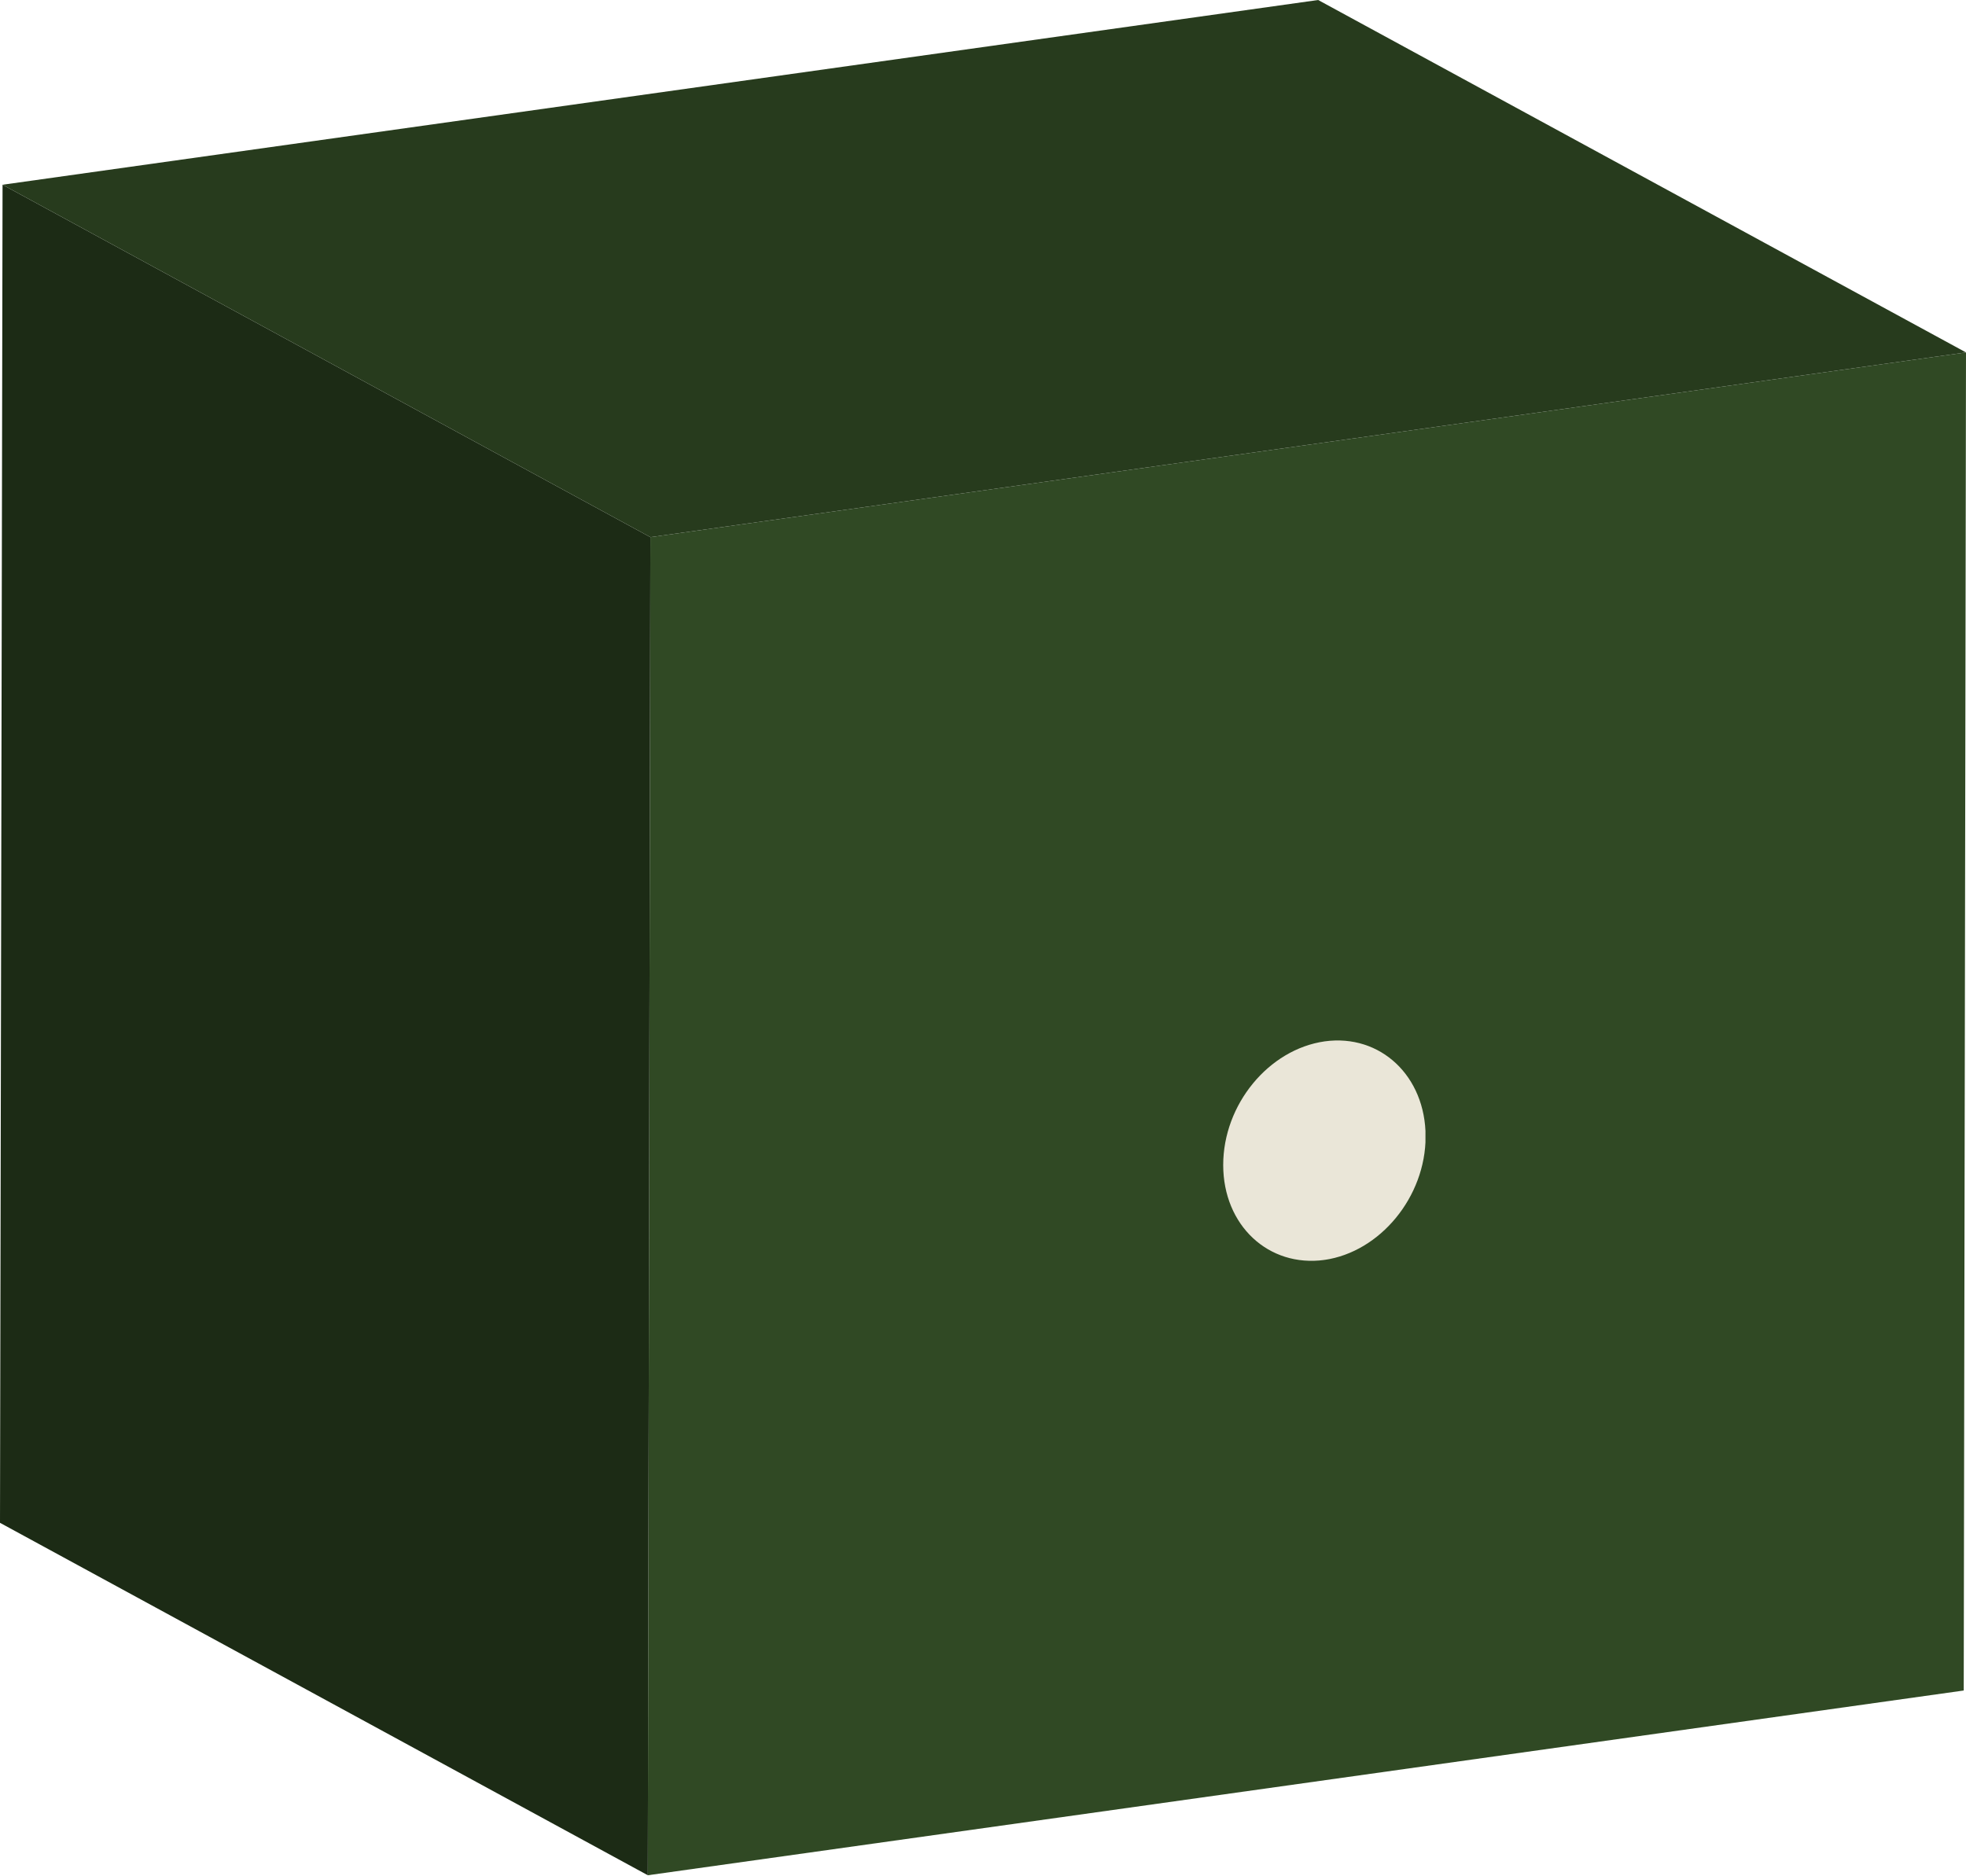
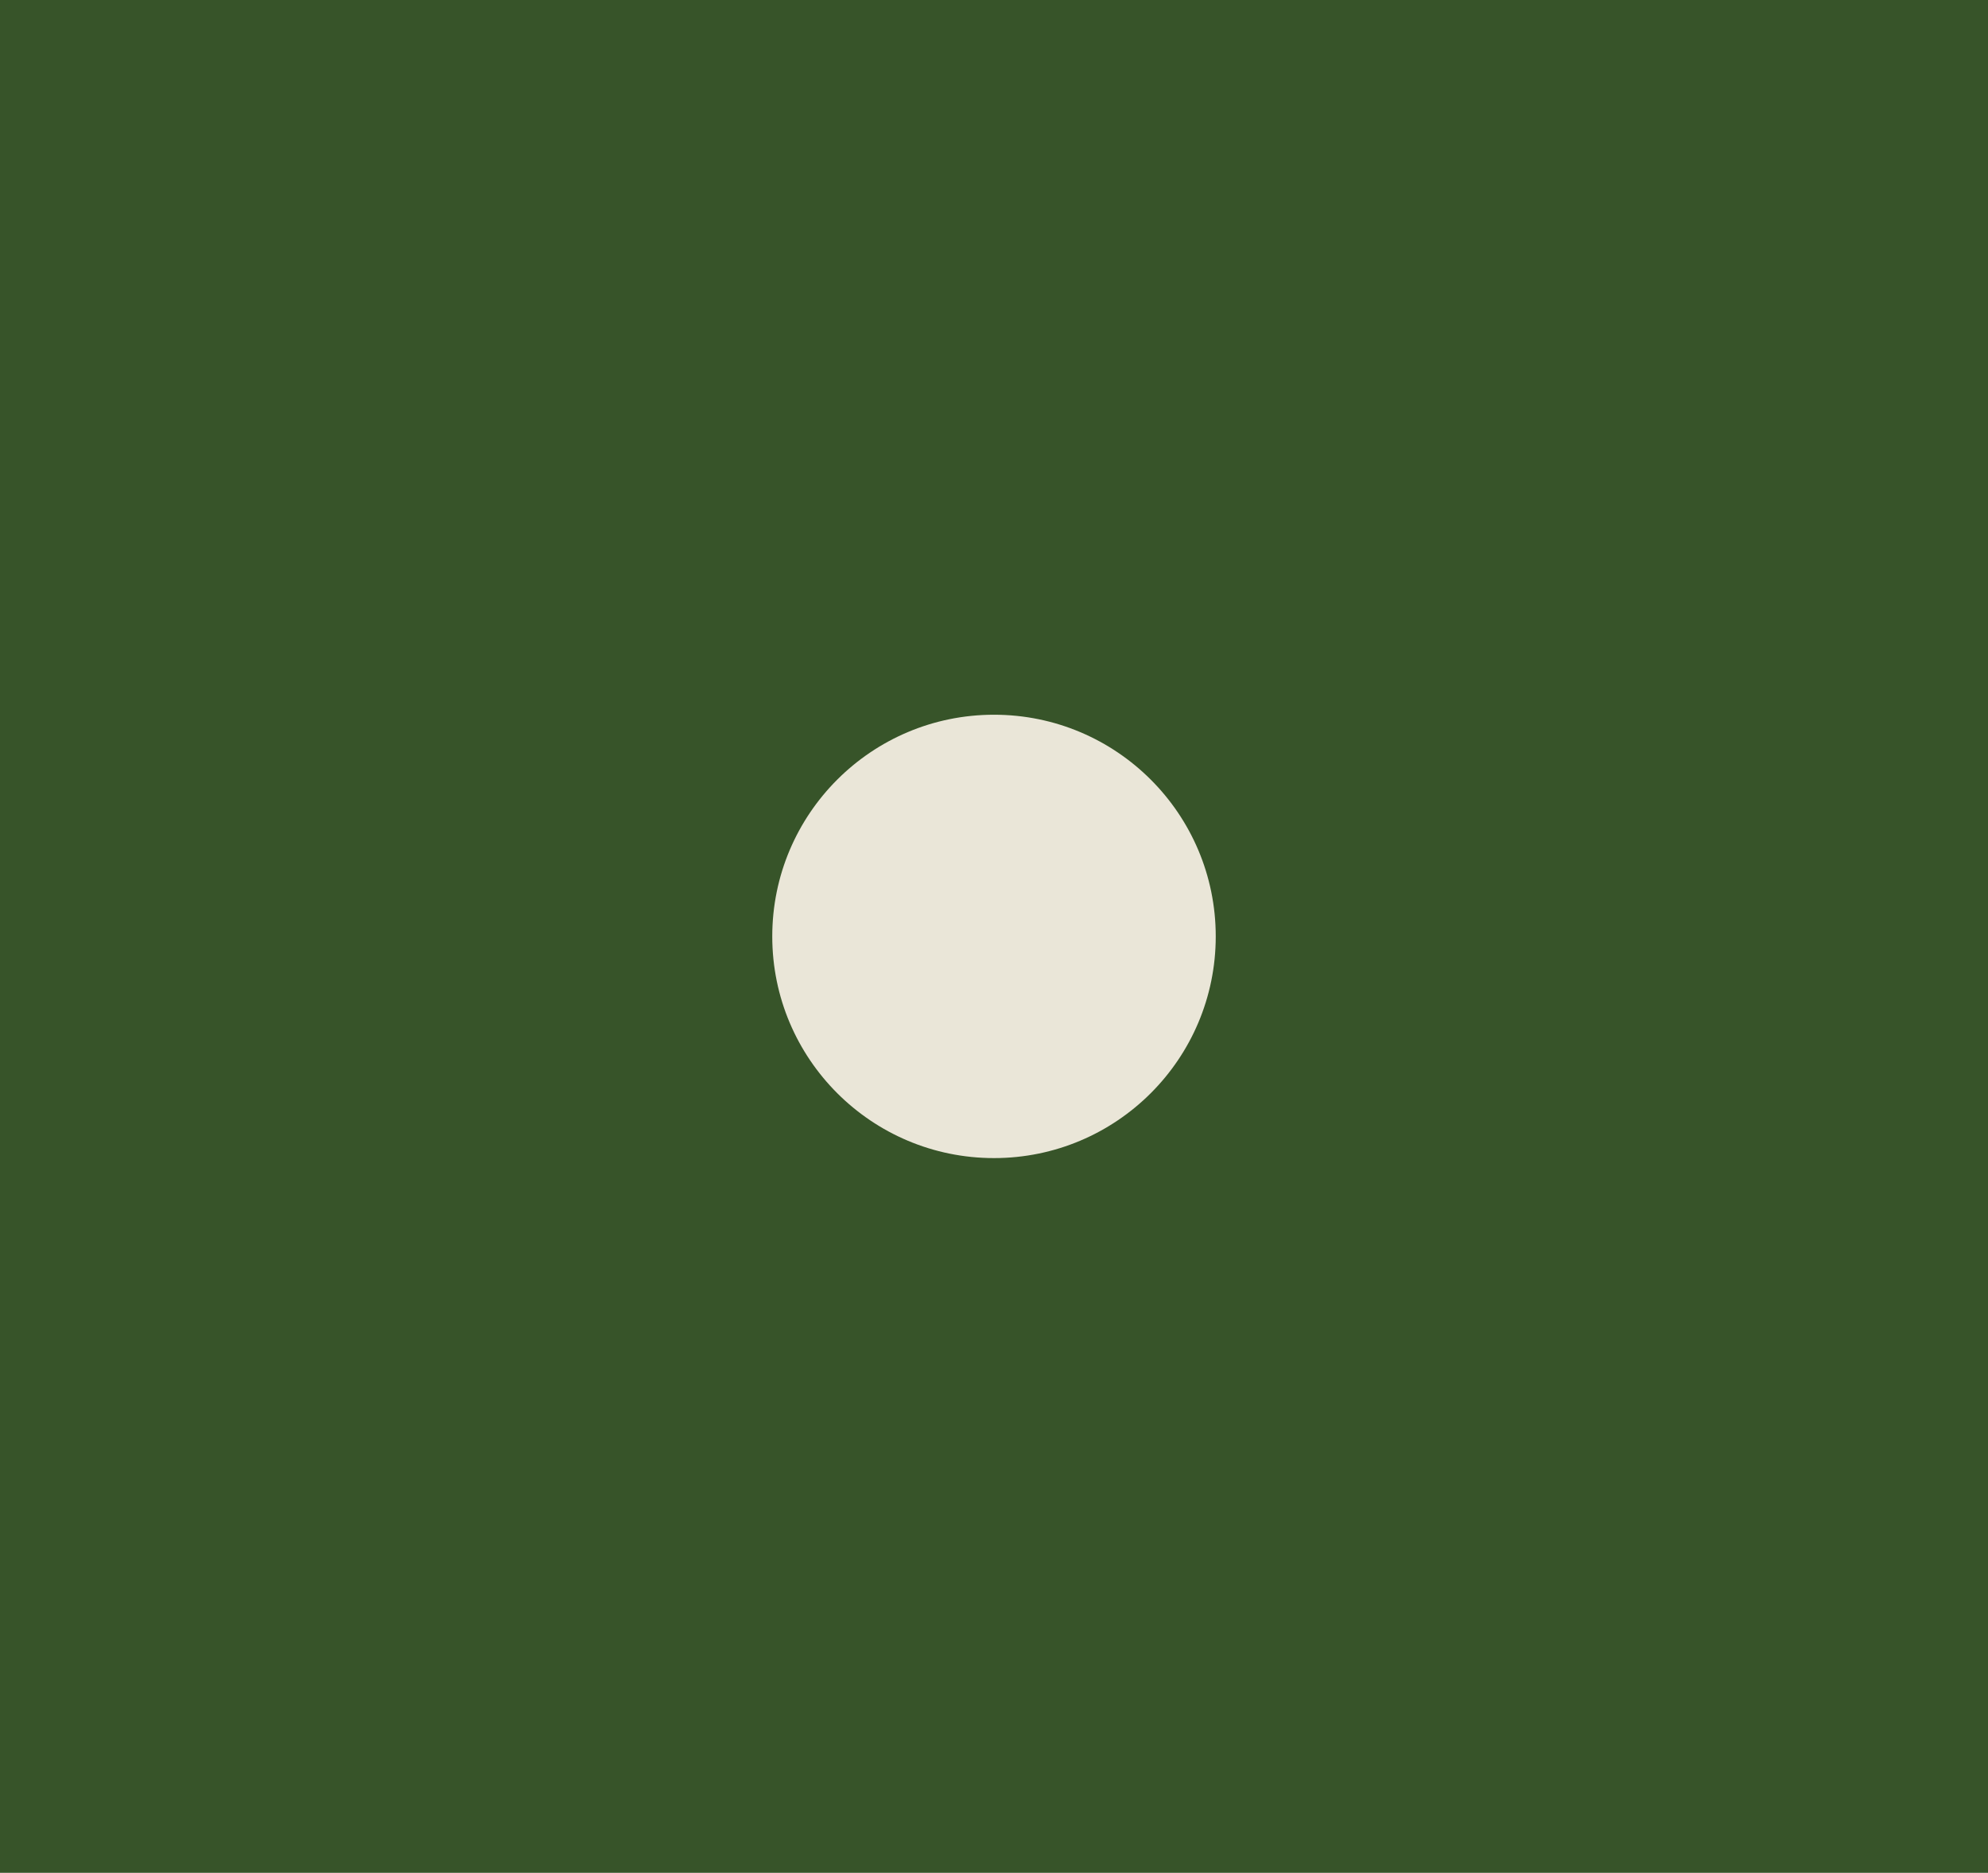
- <svg xmlns="http://www.w3.org/2000/svg" xmlns:xlink="http://www.w3.org/1999/xlink" version="1.1" id="Layer_1" x="0px" y="0px" viewBox="0 0 69.16 65.98" style="enable-background:new 0 0 69.16 65.98;" xml:space="preserve">
+ <svg xmlns="http://www.w3.org/2000/svg" version="1.1" id="Layer_1" x="0px" y="0px" viewBox="0 0 52 49" style="enable-background:new 0 0 52 49;" xml:space="preserve">
  <style type="text/css">
- 	.st0{enable-background:new    ;}
- 	.st1{fill:#304924;}
- 	.st2{fill:#1C2B15;}
- 	.st3{fill:#273B1D;}
- 	.st4{clip-path:url(#SVGID_2_);}
- 	.st5{fill:#EAE6D8;}
+ 	.st0{fill:#375429;}
+ 	.st1{fill:#EAE6D8;}
</style>
-   <g>
-     <g>
-       <g class="st0">
-         <g>
-           <polygon class="st1" points="69.16,12.4 69.08,59.48 22.79,65.98 22.88,18.9     " />
-         </g>
-         <g>
-           <polygon class="st2" points="22.79,65.98 0,53.58 0.09,6.5 22.88,18.9     " />
-         </g>
-         <g>
-           <polygon class="st3" points="22.88,18.9 0.09,6.5 46.37,0 69.16,12.4     " />
-         </g>
-       </g>
-     </g>
-   </g>
-   <g>
-     <g>
-       <g class="st0">
-         <defs>
-           <polygon id="SVGID_1_" class="st0" points="43.02,44.83 43.03,37.14 50.15,36.14 50.14,43.83     " />
-         </defs>
-         <clipPath id="SVGID_2_">
-           <use xlink:href="#SVGID_1_" style="overflow:visible;" />
-         </clipPath>
-         <g class="st4">
-           <g>
-             <g>
-               <g>
-                 <path class="st5" d="M46.6,36.64c-1.97,0.28-3.57,2.22-3.57,4.35c0,2.12,1.59,3.61,3.56,3.34c1.96-0.28,3.56-2.22,3.56-4.34         C50.15,37.86,48.56,36.37,46.6,36.64" />
-               </g>
-             </g>
-           </g>
-         </g>
-       </g>
-     </g>
-   </g>
+   <rect class="st0" width="52" height="49" />
+   <circle class="st1" cx="26" cy="24.5" r="5.8" />
</svg>
